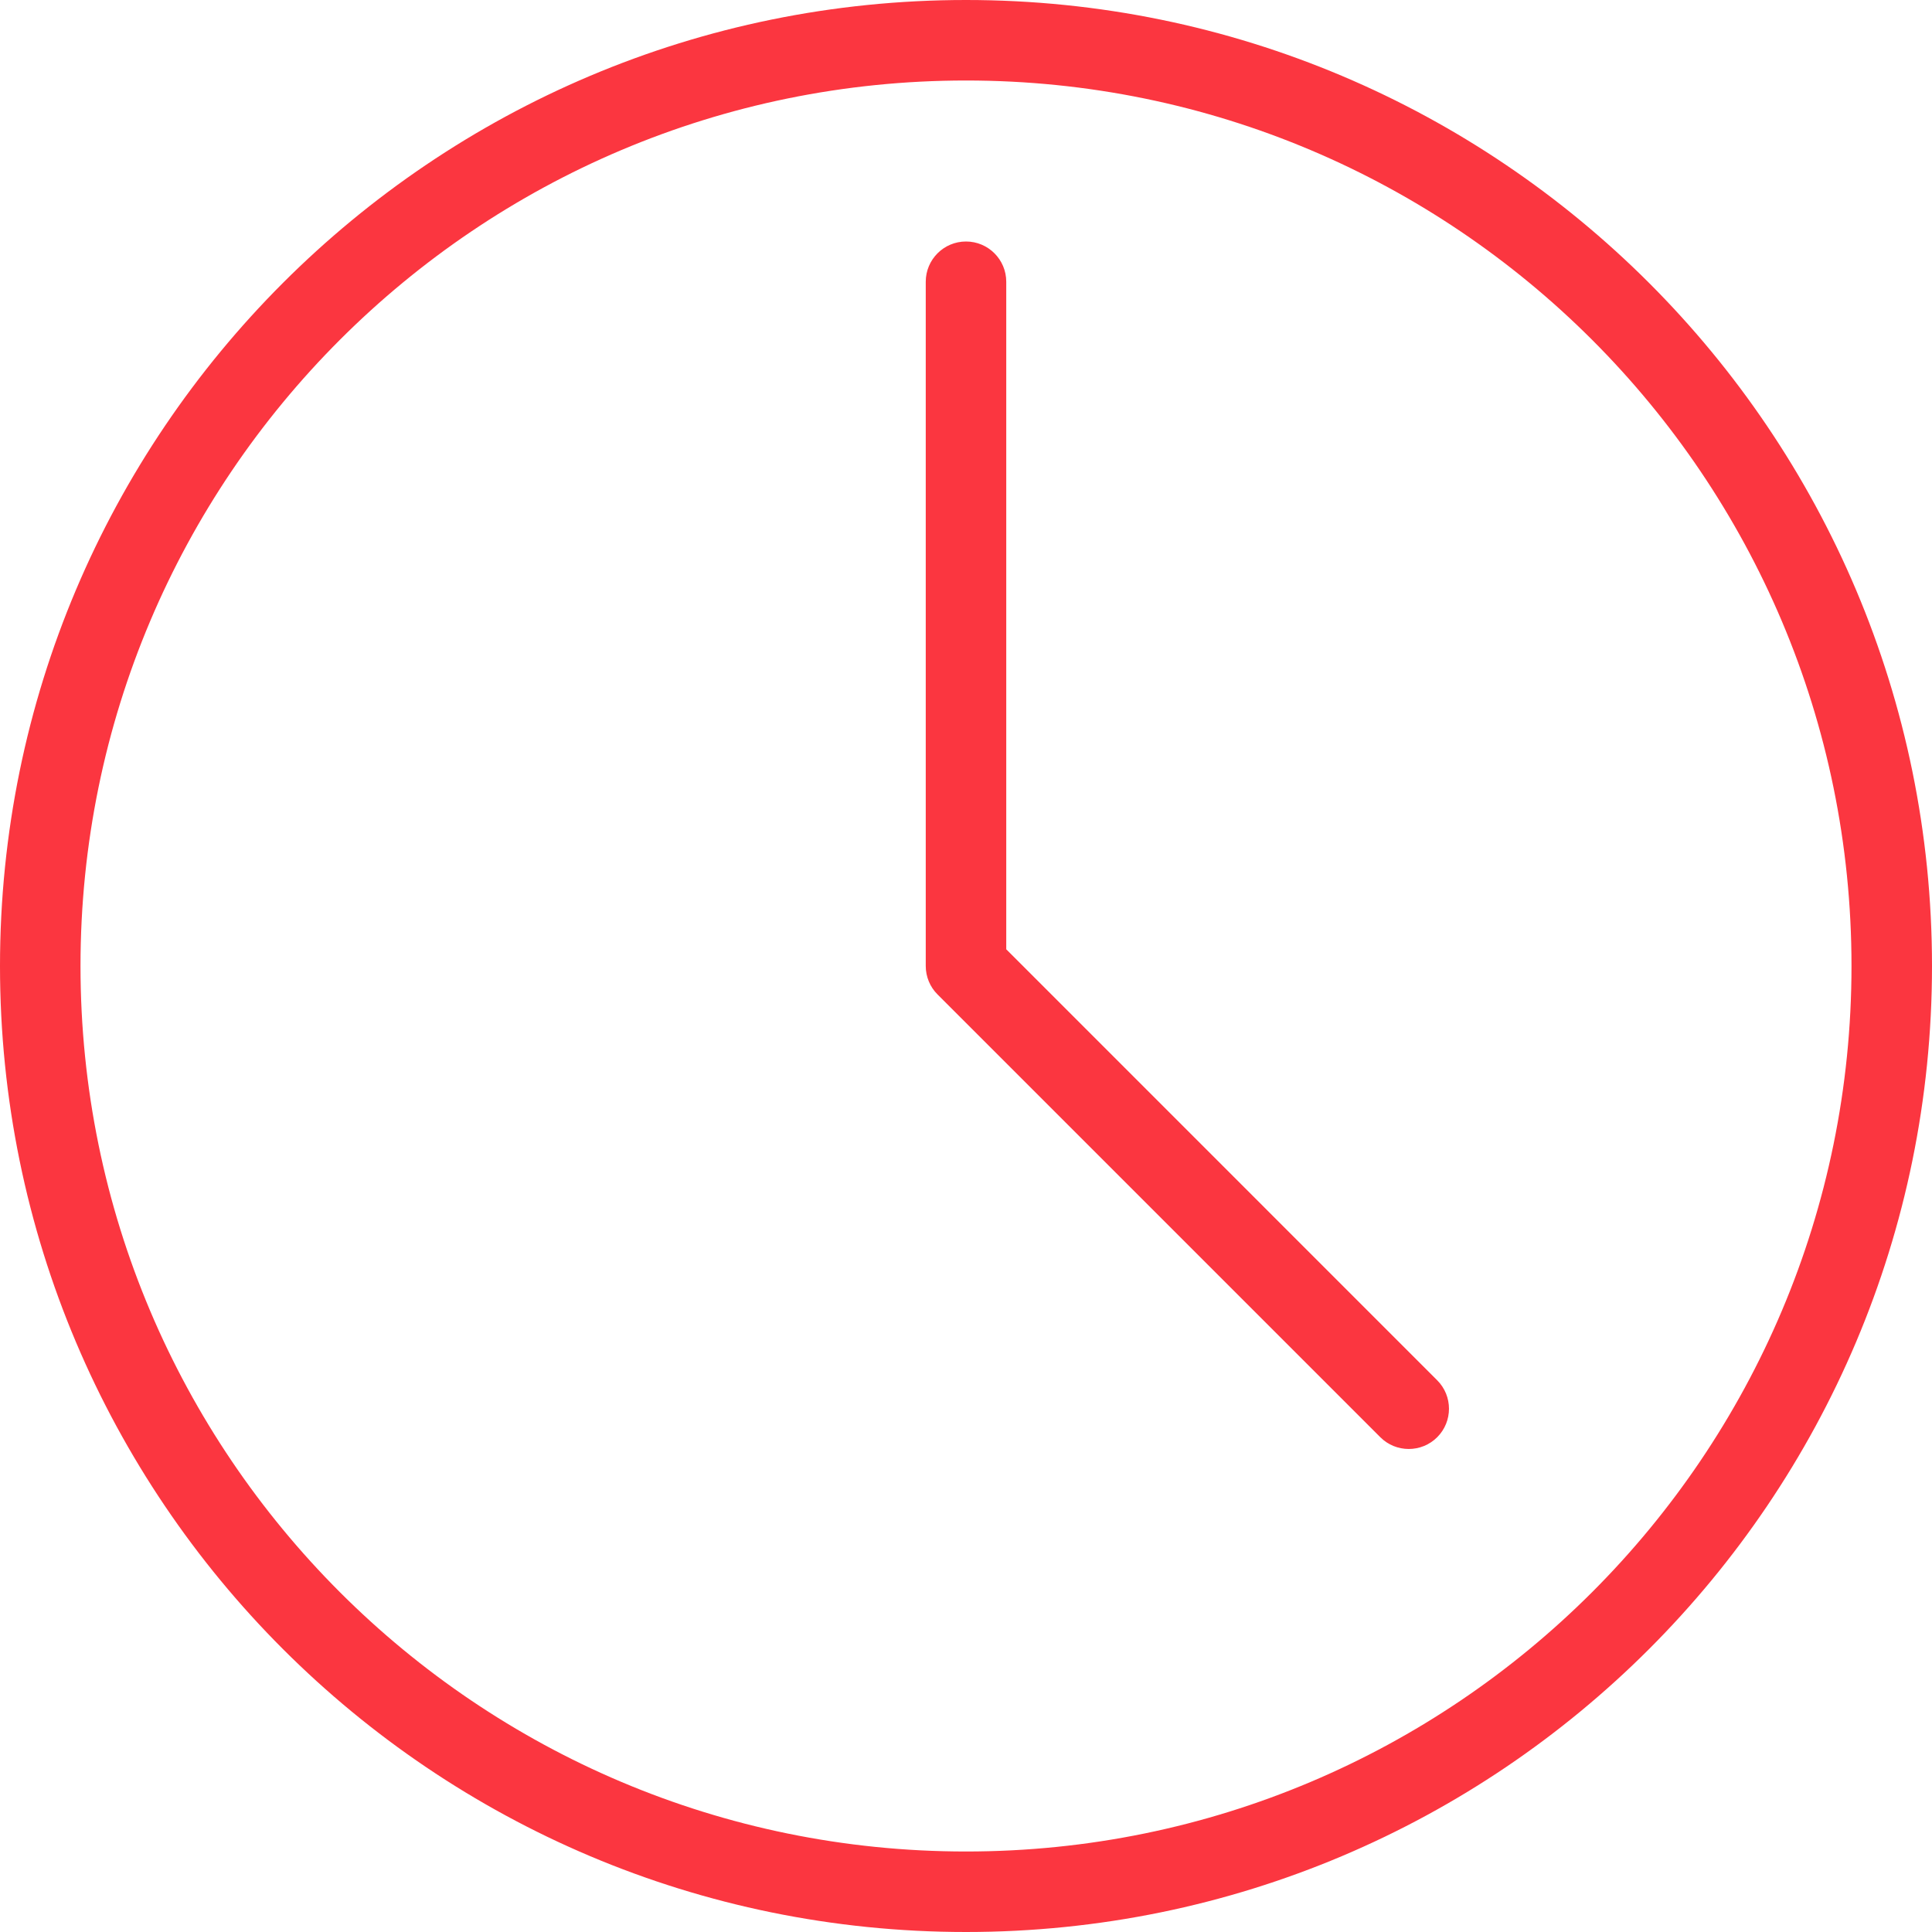
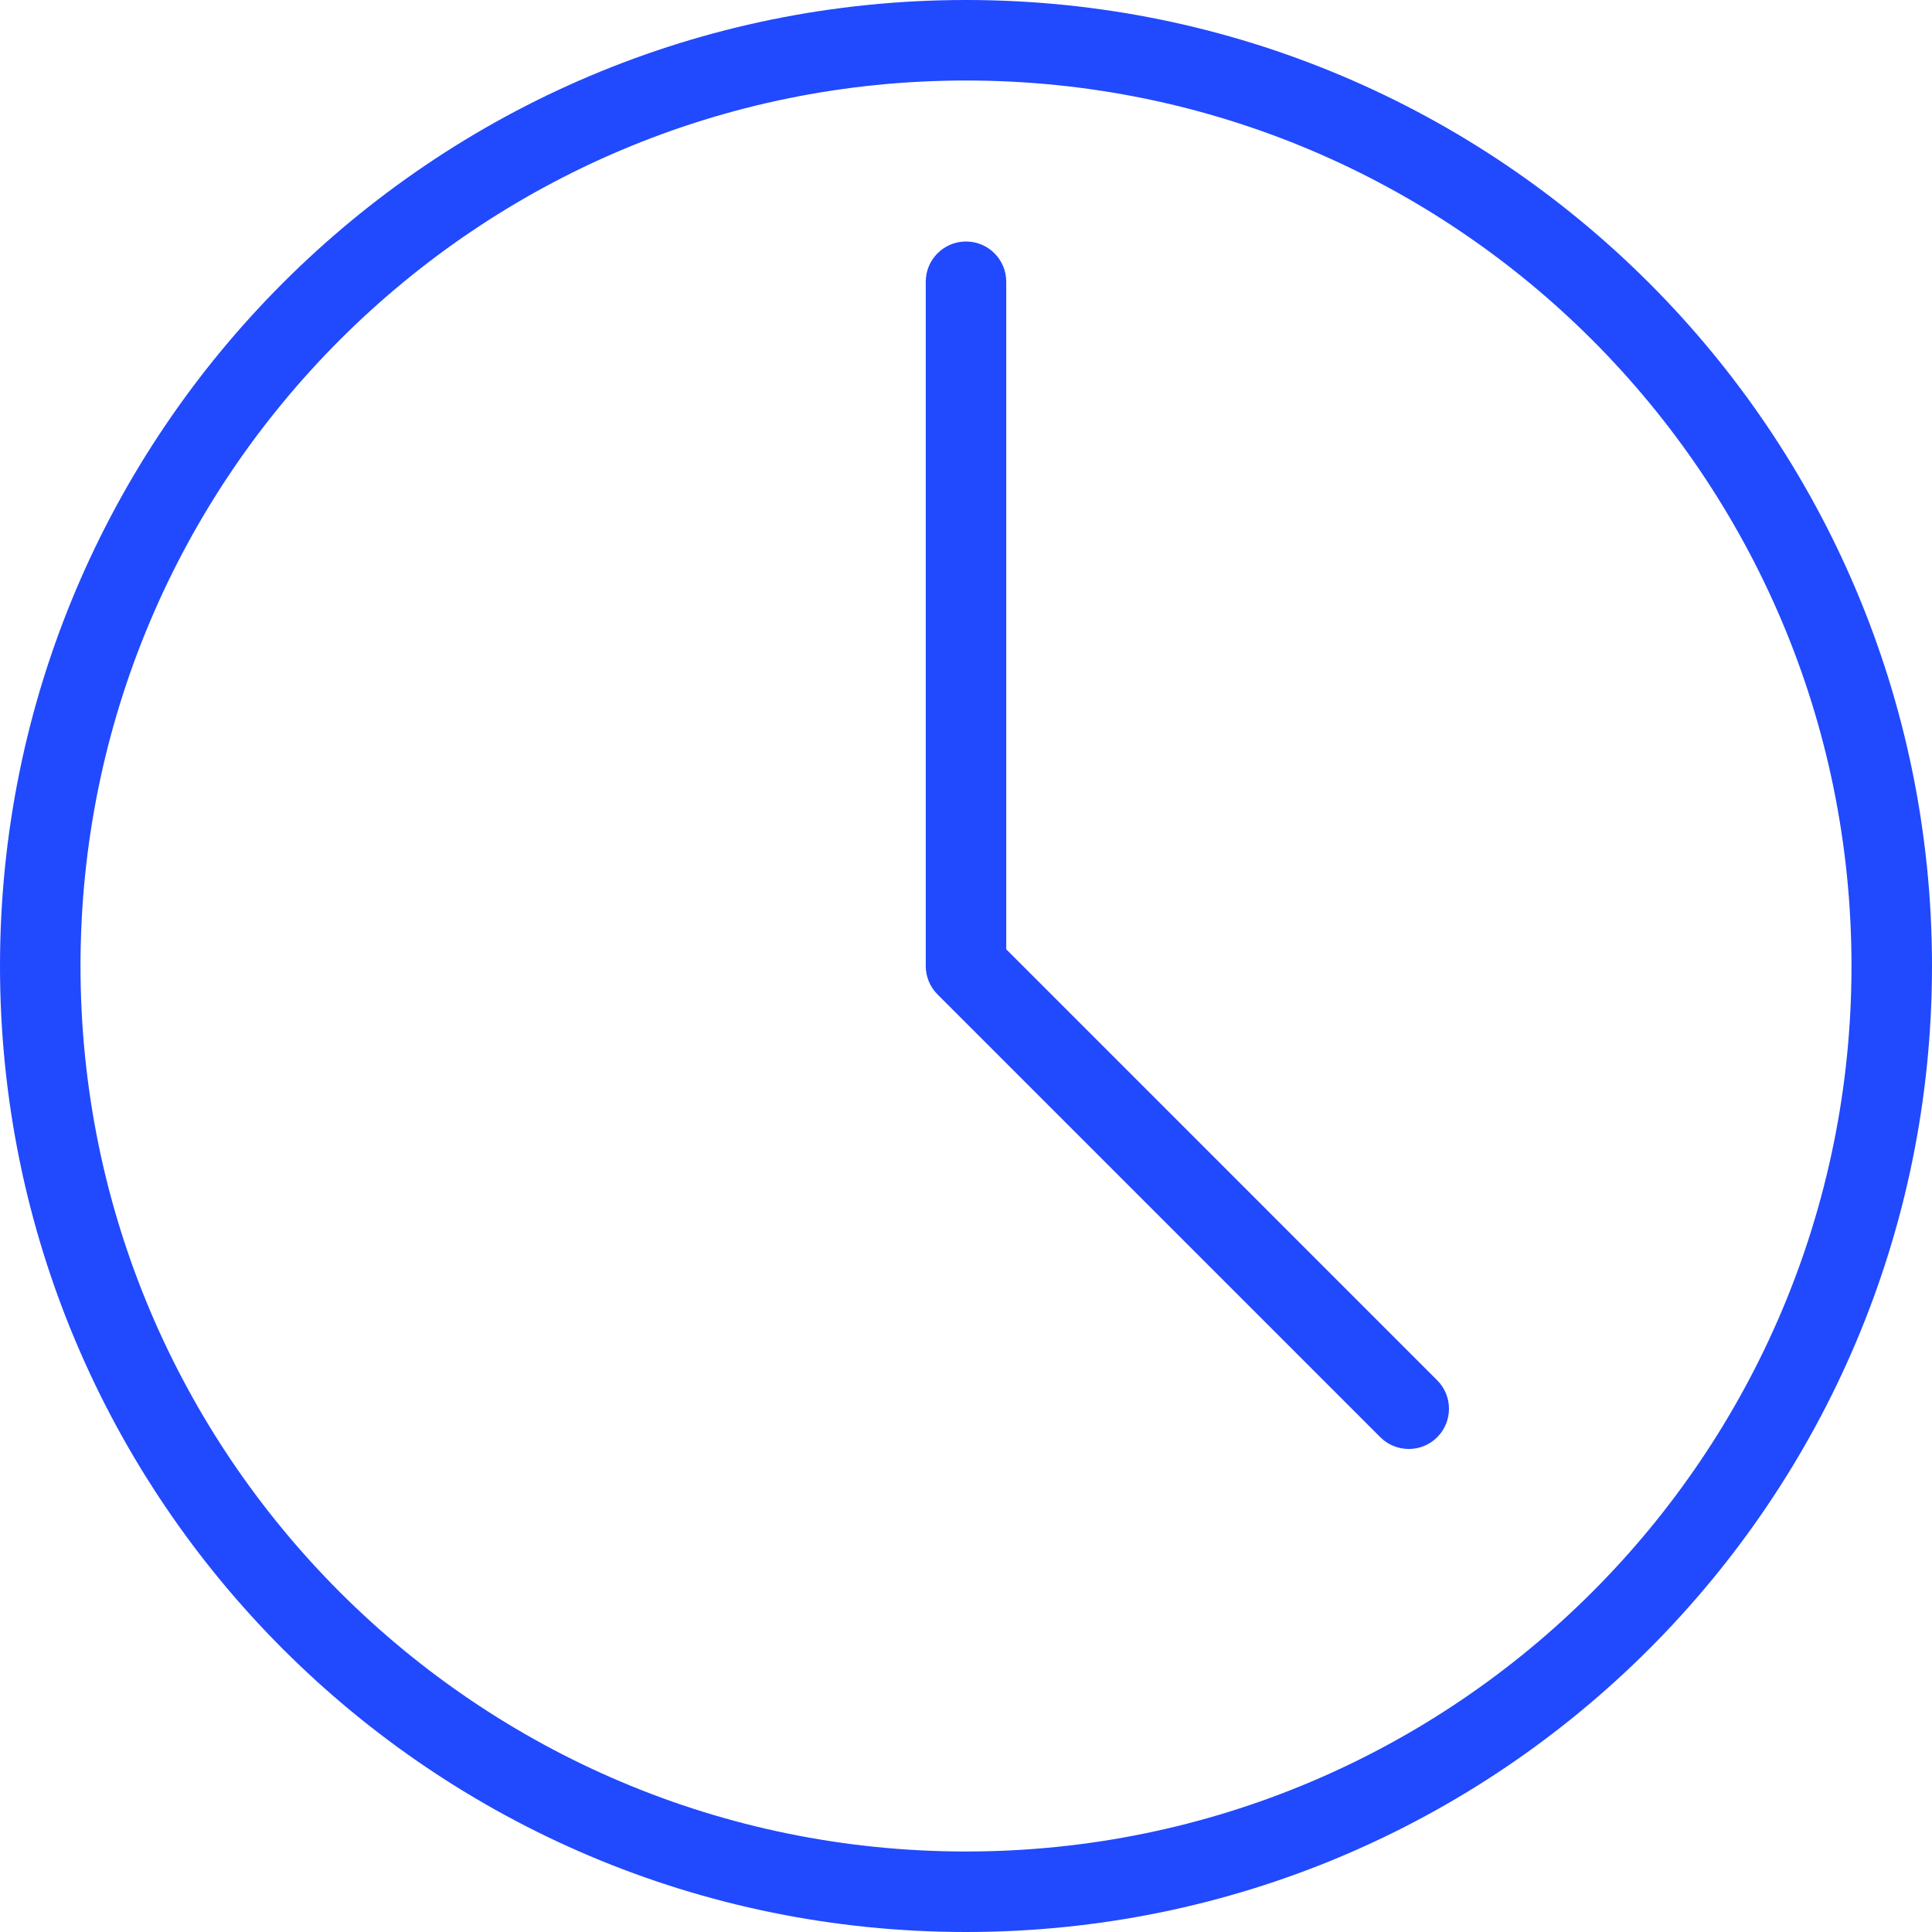
<svg xmlns="http://www.w3.org/2000/svg" width="48" height="48" viewBox="0 0 48 48">
  <g fill="none" fill-rule="evenodd">
-     <g fill="#FB3640" fill-rule="nonzero">
+     <g fill="#2149FE" fill-rule="nonzero">
      <path d="M807 5857c13.255 0 24-10.745 24-24s-10.745-24-24-24-24 10.745-24 24 10.745 24 24 24zm0-46c12.15 0 22 9.85 22 22s-9.85 22-22 22-22-9.85-22-22 9.85-22 22-22zm0 4c-.552 0-1 .448-1 1v17c0 .265.105.52.293.707l11 11c.39.39 1.024.39 1.414 0 .39-.39.39-1.024 0-1.414L808 5832.585V5816c0-.552-.448-1-1-1z" transform="translate(-783 -5809)" />
    </g>
  </g>
</svg>
